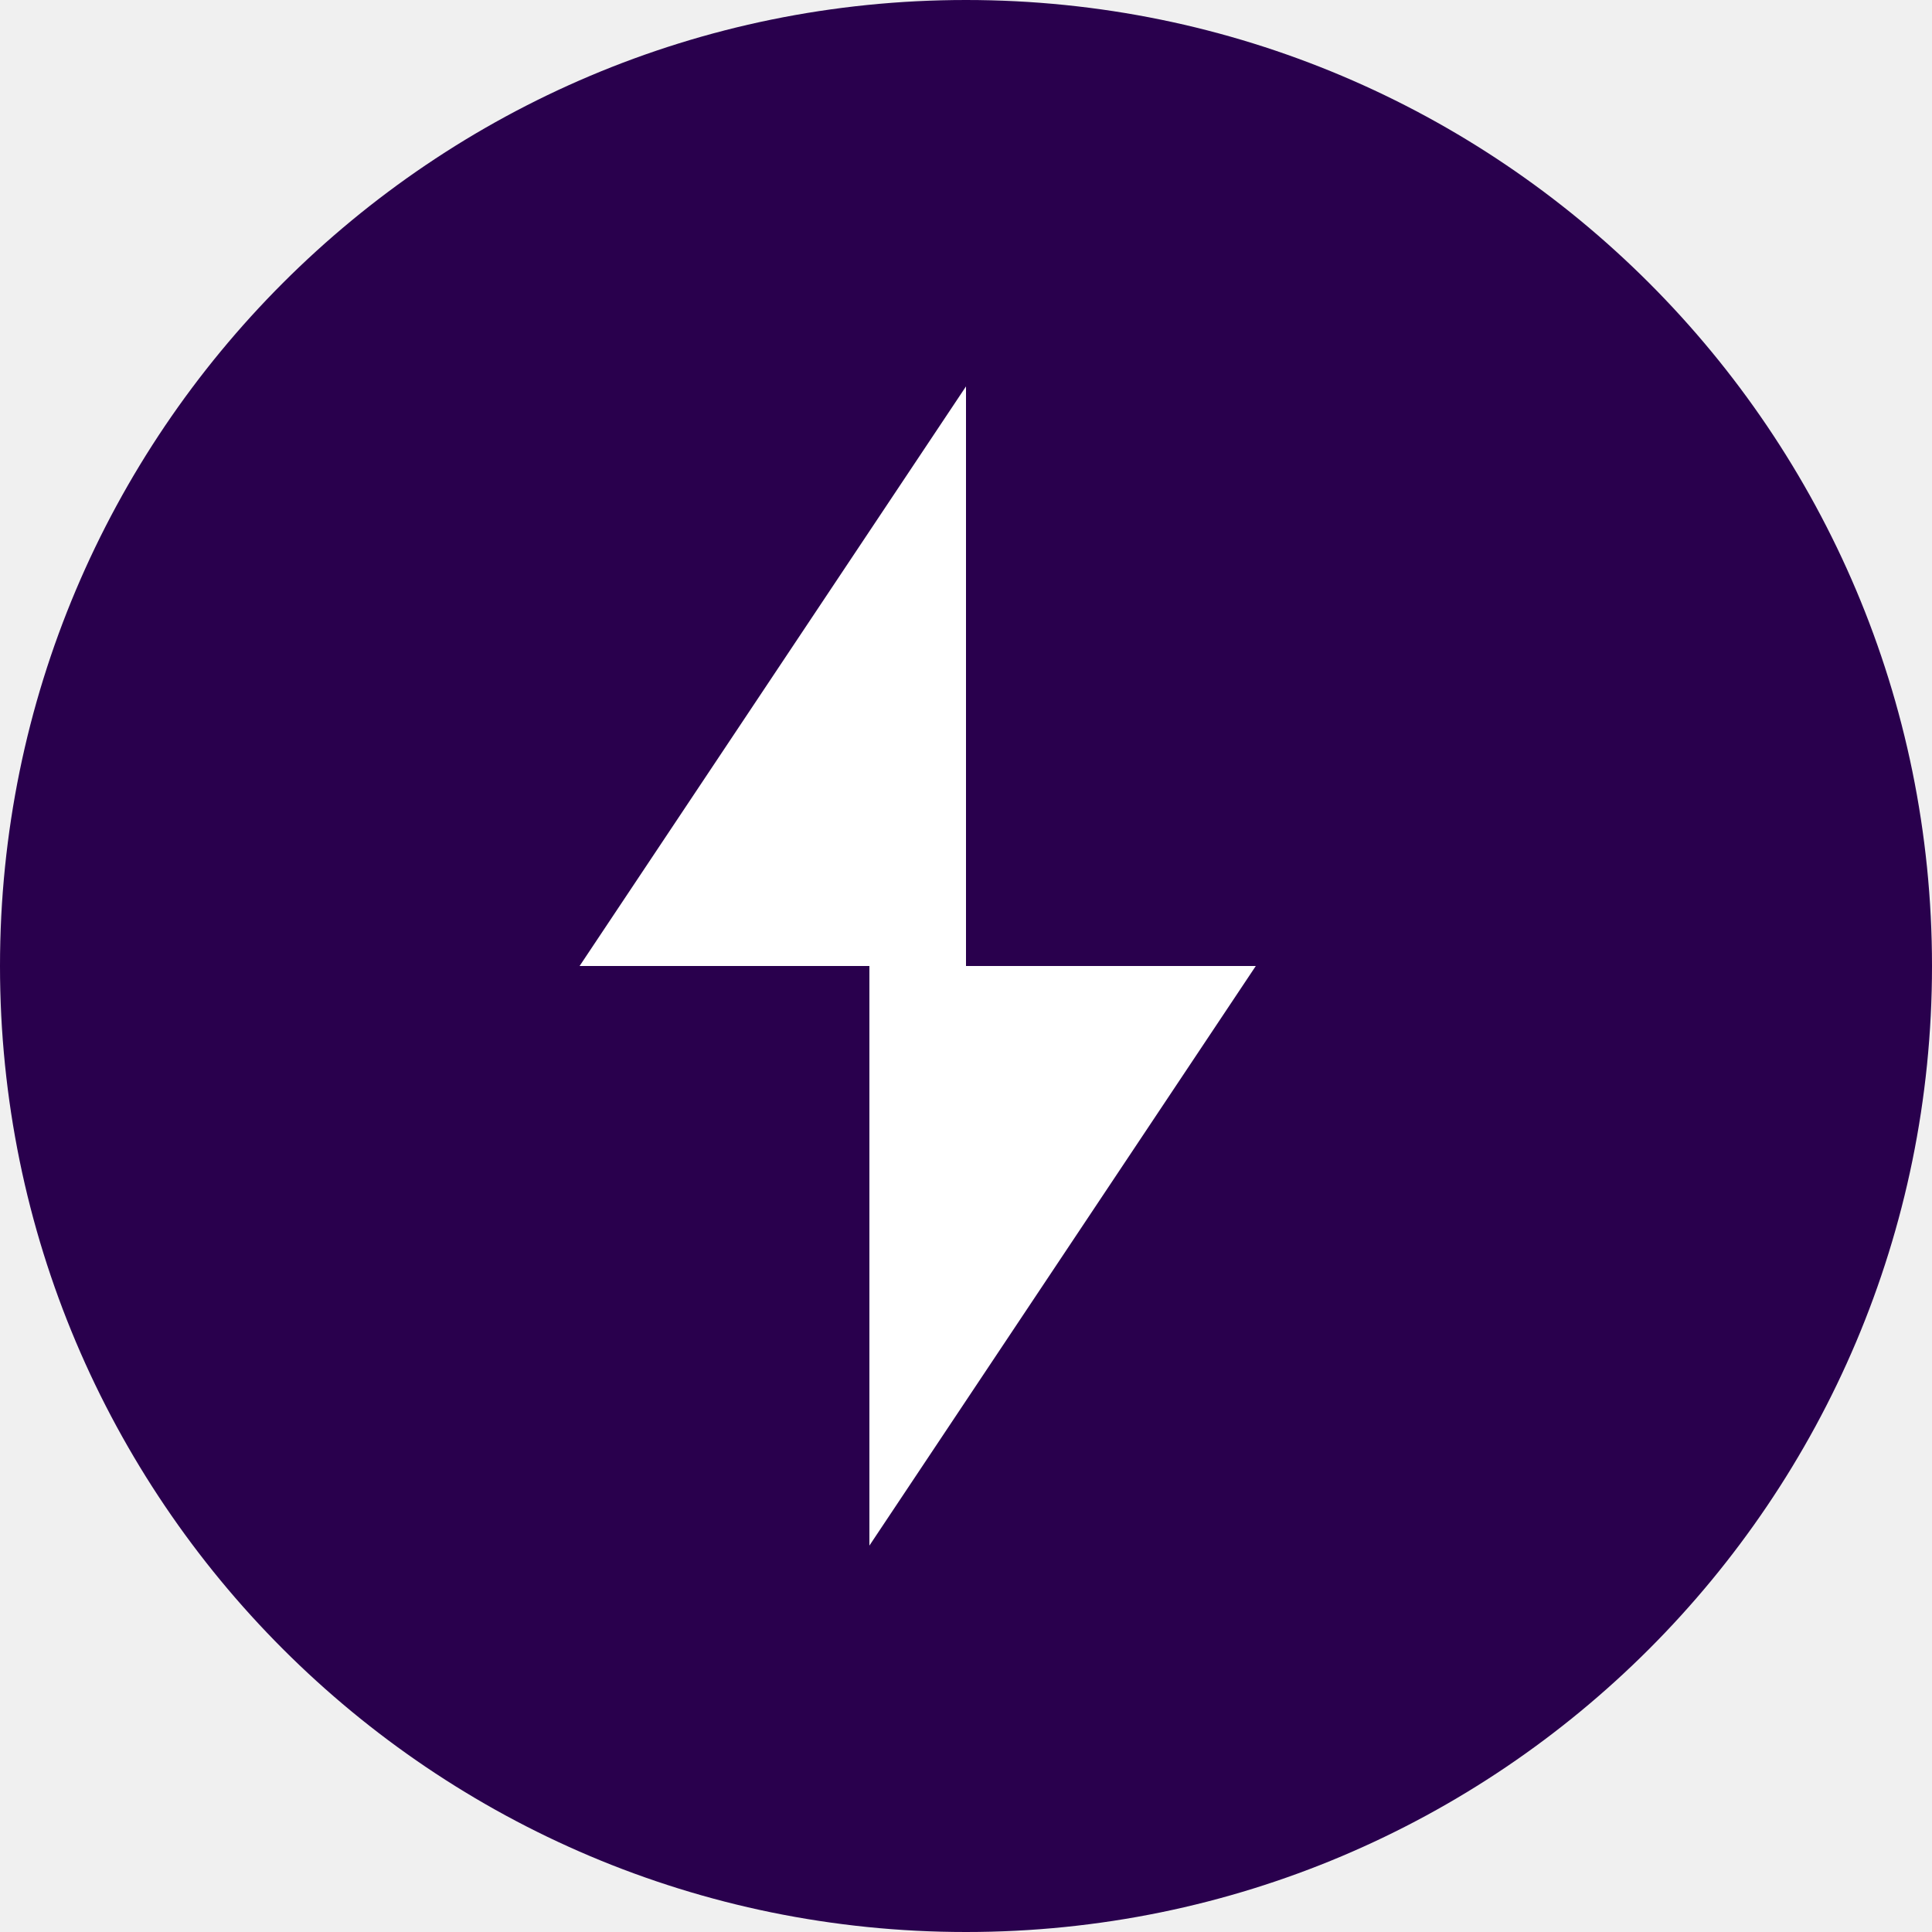
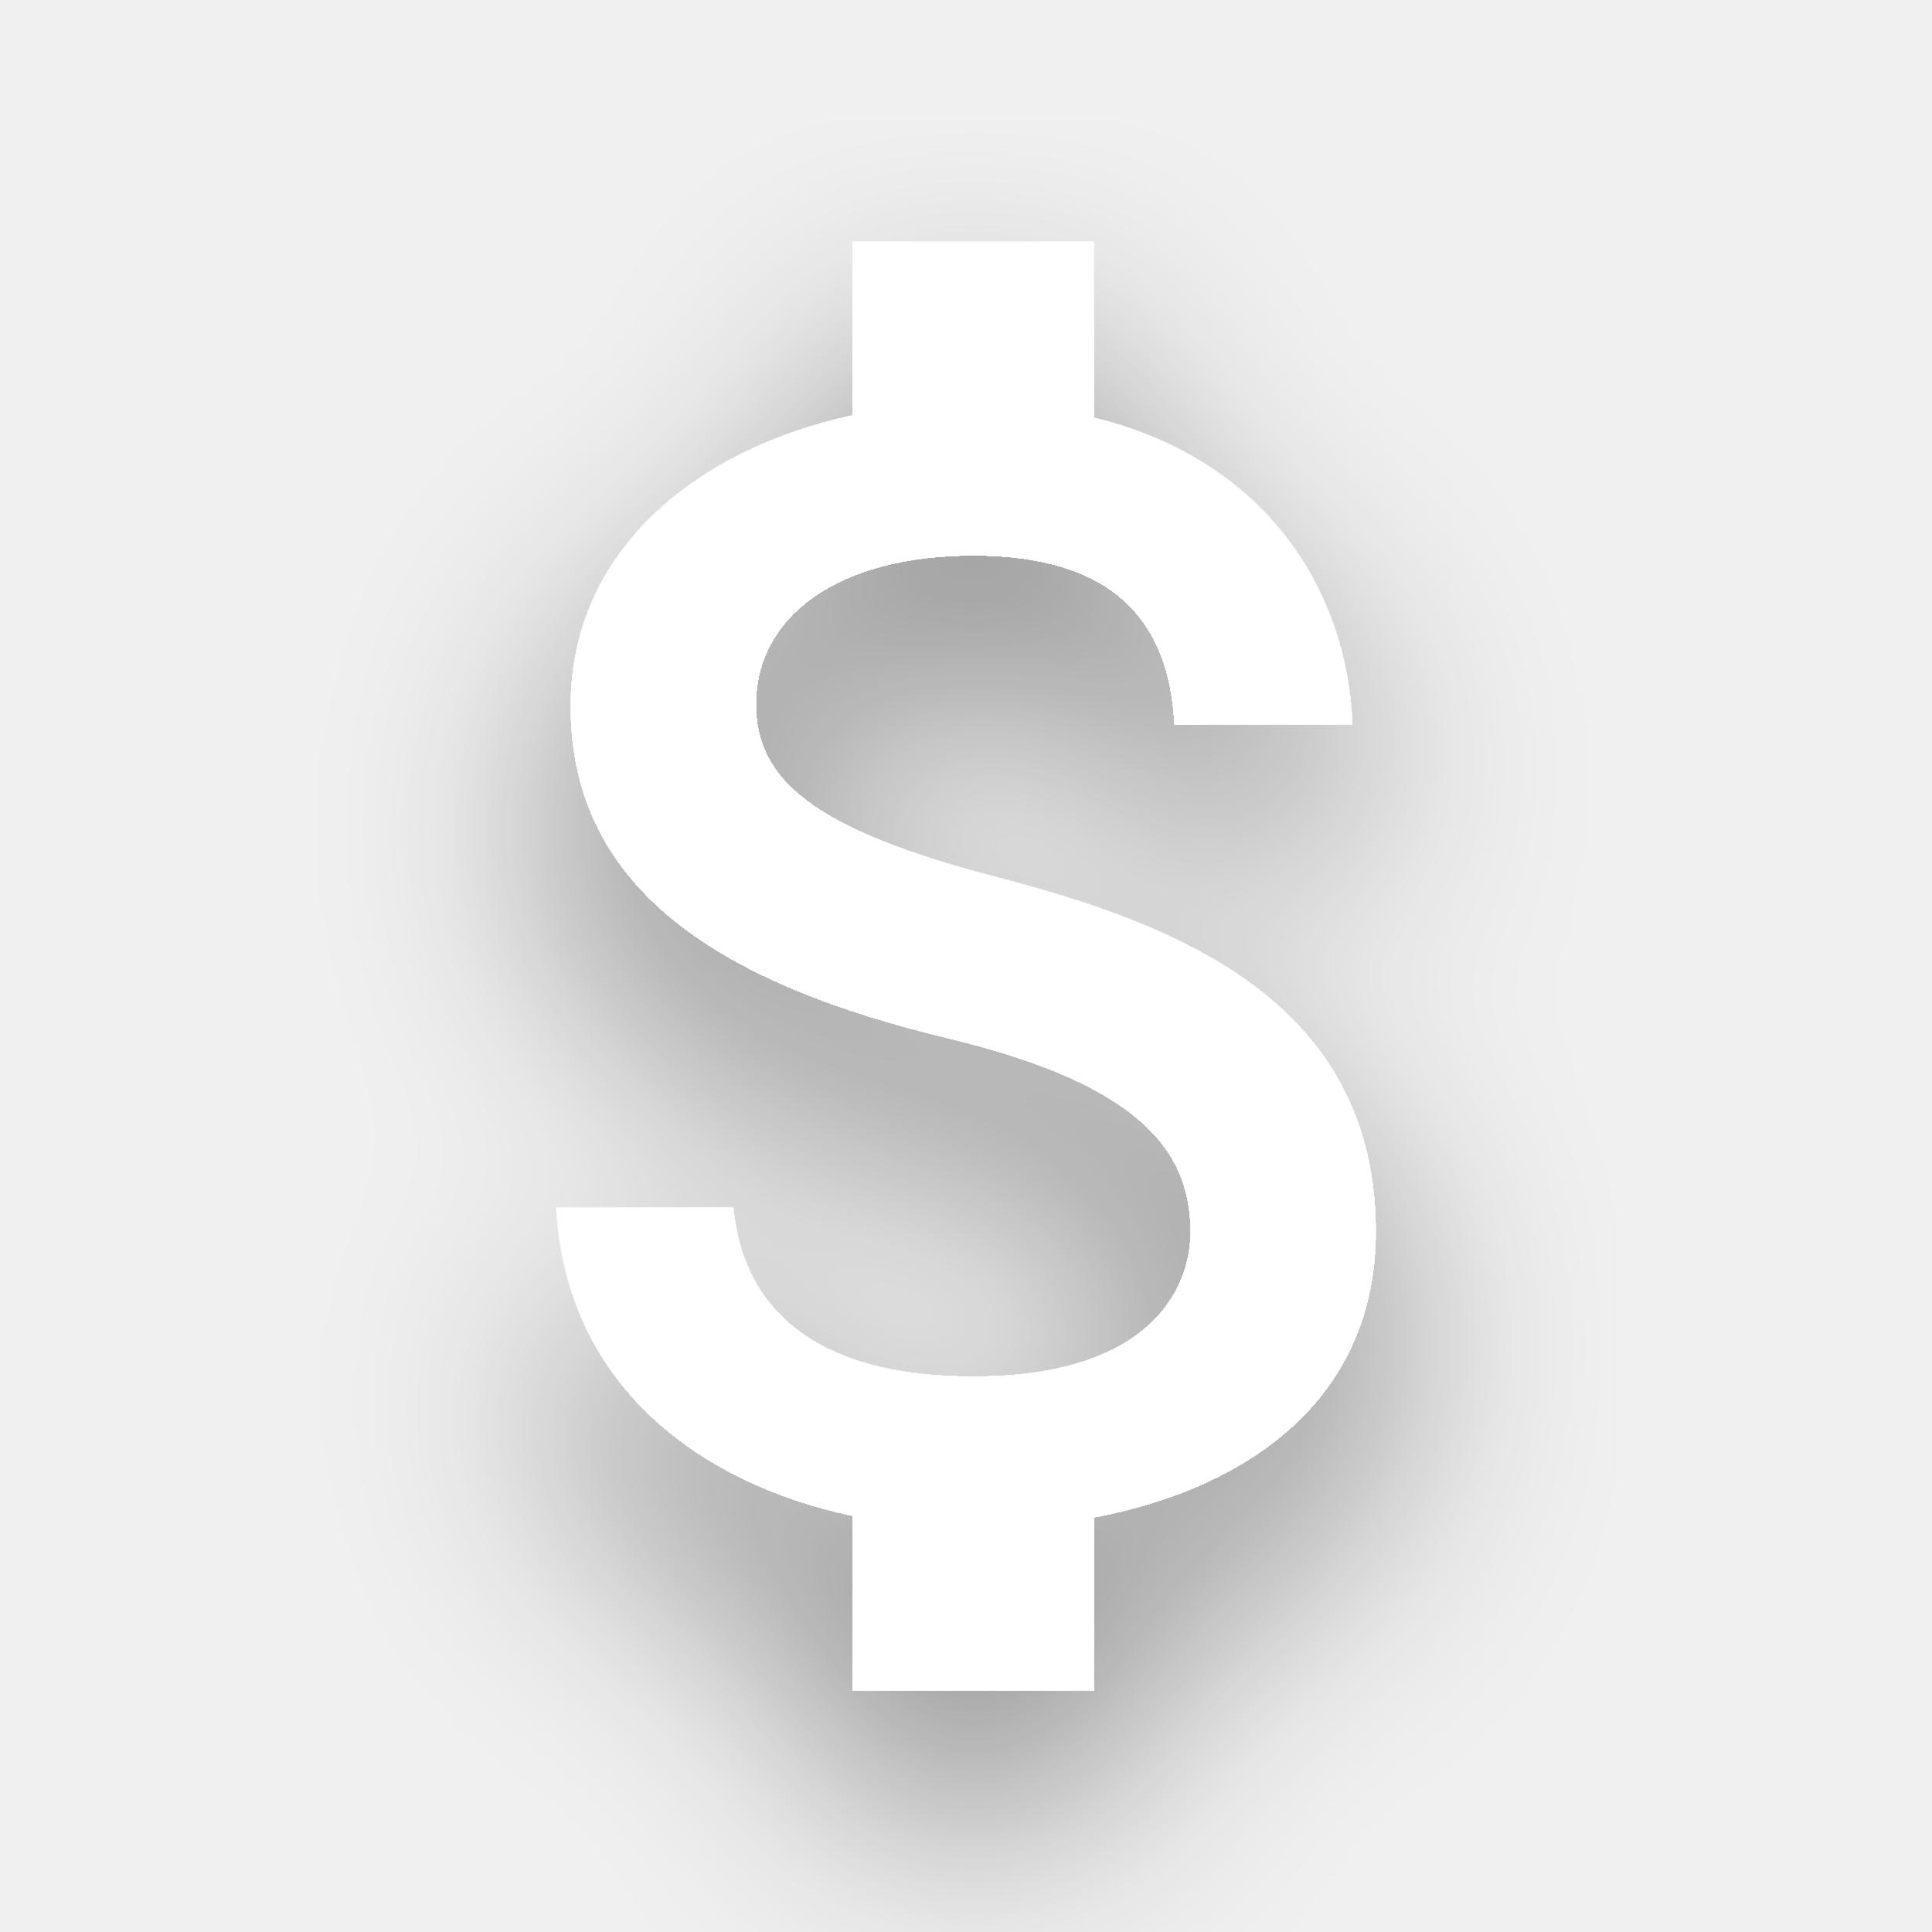
- <svg xmlns="http://www.w3.org/2000/svg" width="40" height="40" viewBox="0 0 40 40" fill="none">
-   <circle cx="20" cy="20" r="20" fill="#29004D" />
-   <path d="M20 8L12 20H18V32L26 20H20V8Z" fill="#ffffff" />
+ <svg xmlns="http://www.w3.org/2000/svg" width="32" height="32" viewBox="0 0 32 32" fill="none">
+   <g clip-path="url(#clip0_223_5442)">
+     <g filter="url(#filter0_d_223_5442)">
+       <path d="M16.52 14.533C13.493 13.747 12.52 12.933 12.52 11.667C12.52 10.213 13.866 9.2 16.12 9.2C18.493 9.2 19.373 10.333 19.453 12H22.4C22.306 9.707 20.906 7.6 18.12 6.92V4H14.12V6.88C11.533 7.44 9.453 9.12 9.453 11.693C9.453 14.773 12 16.307 15.72 17.2C19.053 18 19.72 19.173 19.72 20.413C19.72 21.333 19.066 22.8 16.12 22.8C13.373 22.8 12.293 21.573 12.146 20H9.213C9.373 22.92 11.56 24.56 14.12 25.107V28H18.12V25.133C20.72 24.64 22.786 23.133 22.786 20.4C22.786 16.613 19.546 15.32 16.52 14.533Z" fill="white" />
+     </g>
+   </g>
+   <defs>
+     <filter id="filter0_d_223_5442" x="5.213" y="2" width="21.573" height="32" filterUnits="userSpaceOnUse" color-interpolation-filters="sRGB">
+       <feFlood flood-opacity="0" result="BackgroundImageFix" />
+       <feColorMatrix in="SourceAlpha" type="matrix" values="0 0 0 0 0 0 0 0 0 0 0 0 0 0 0 0 0 0 127 0" result="hardAlpha" />
+       <feOffset dy="2" />
+       <feGaussianBlur stdDeviation="2" />
+       <feComposite in2="hardAlpha" operator="out" />
+       <feColorMatrix type="matrix" values="0 0 0 0 0 0 0 0 0 0 0 0 0 0 0 0 0 0 0.44 0" />
+       <feBlend mode="normal" in2="BackgroundImageFix" result="effect1_dropShadow_223_5442" />
+       <feBlend mode="normal" in="SourceGraphic" in2="effect1_dropShadow_223_5442" result="shape" />
+     </filter>
+     <clipPath id="clip0_223_5442">
+       <rect width="32" height="32" fill="white" />
+     </clipPath>
+   </defs>
</svg>
